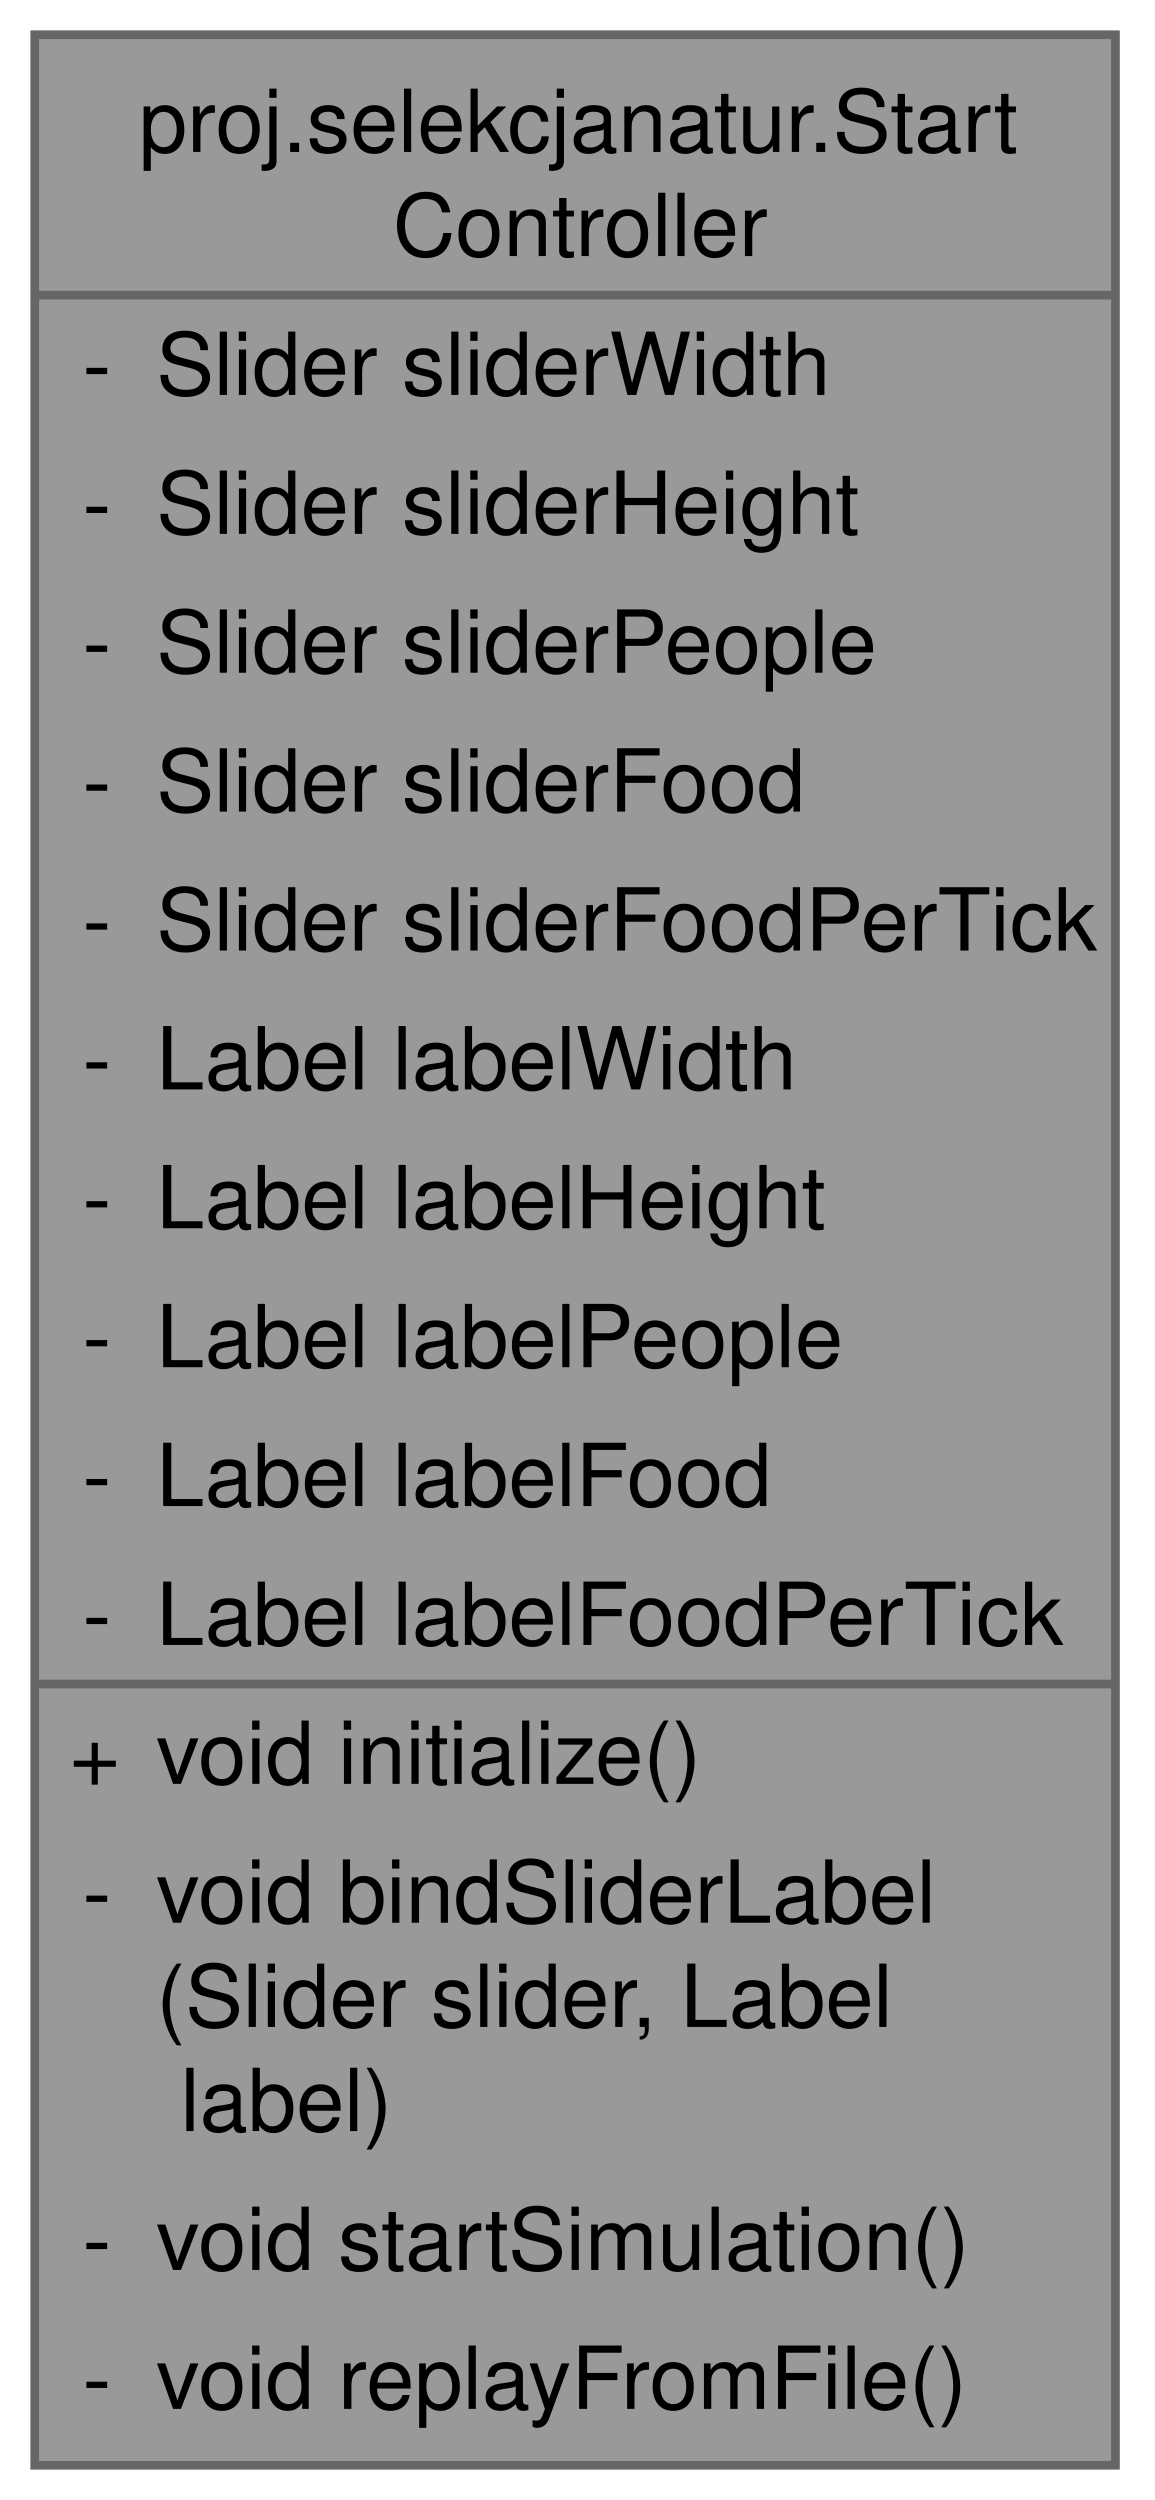
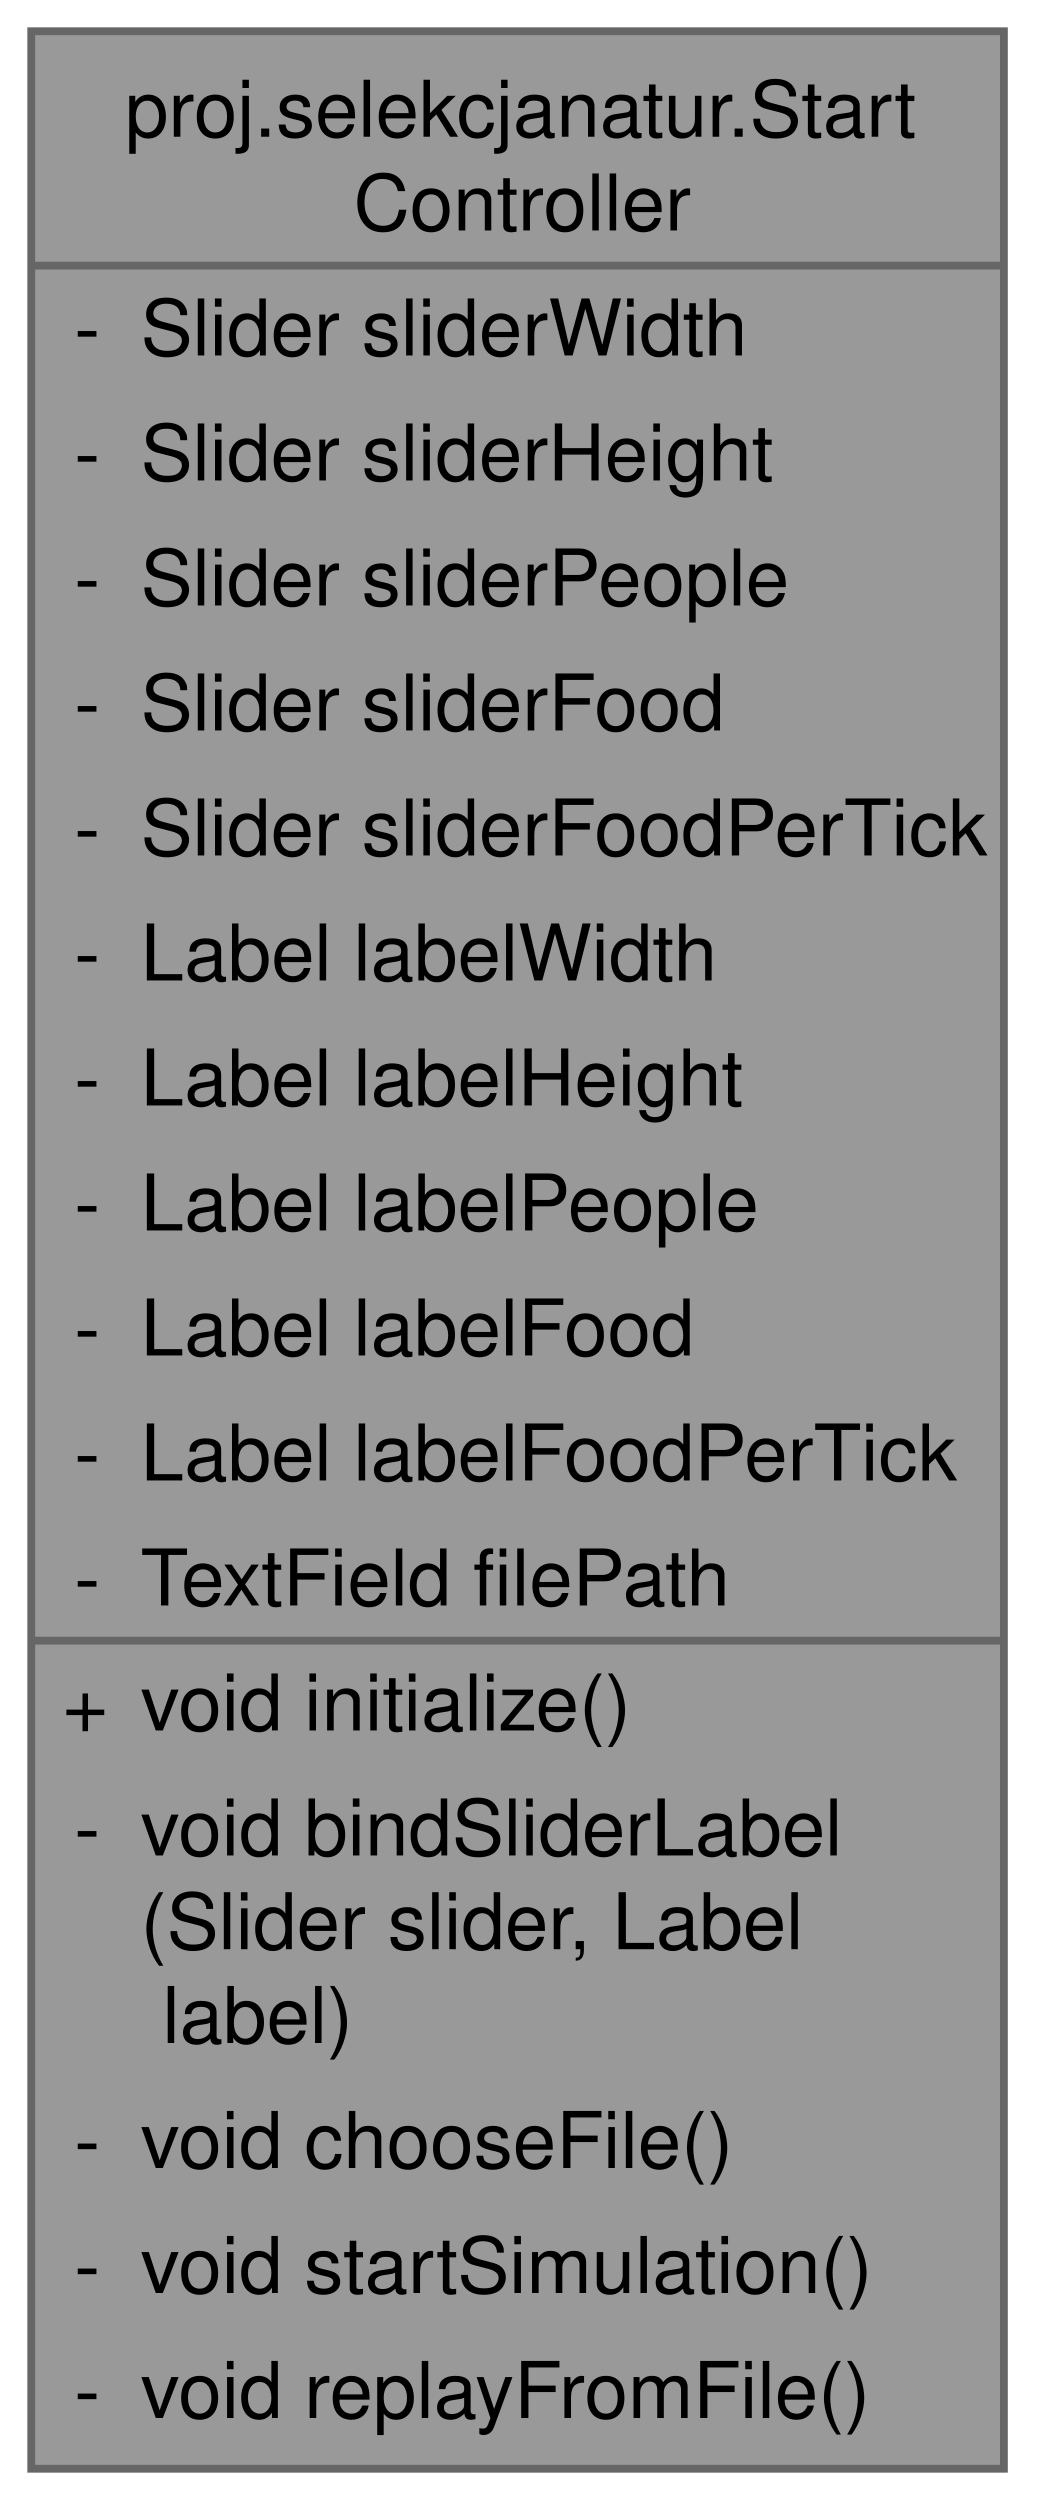
- <svg xmlns="http://www.w3.org/2000/svg" xmlns:xlink="http://www.w3.org/1999/xlink" width="133pt" height="288pt" viewBox="0.00 0.00 133.00 288.00">
-   <g id="graph0" class="graph" transform="scale(1 1) rotate(0) translate(4 284)">
+ <svg xmlns="http://www.w3.org/2000/svg" xmlns:xlink="http://www.w3.org/1999/xlink" width="133pt" height="320pt" viewBox="0.00 0.00 133.00 320.00">
+   <g id="graph0" class="graph" transform="scale(1 1) rotate(0) translate(4 316)">
    <g id="Node000001" class="node">
      <g id="a_Node000001">
        <a xlink:title="Kontroler GUI dla ekranu konfiguracji symulacji.">
-           <polygon fill="#999999" stroke="none" points="124.5,-280 0,-280 0,0 124.5,0 124.5,-280" />
-           <text xml:space="preserve" text-anchor="start" x="12" y="-266.5" font-family="Helvetica,sans-Serif" font-size="10.00">proj.selekcjanatur.Start</text>
-           <text xml:space="preserve" text-anchor="start" x="41.25" y="-254.5" font-family="Helvetica,sans-Serif" font-size="10.00">Controller</text>
+           <polygon fill="#999999" stroke="none" points="124.5,-312 0,-312 0,0 124.5,0 124.5,-312" />
+           <text xml:space="preserve" text-anchor="start" x="12" y="-298.5" font-family="Helvetica,sans-Serif" font-size="10.00">proj.selekcjanatur.Start</text>
+           <text xml:space="preserve" text-anchor="start" x="41.25" y="-286.5" font-family="Helvetica,sans-Serif" font-size="10.00">Controller</text>
+           <text xml:space="preserve" text-anchor="start" x="5.5" y="-270.5" font-family="Helvetica,sans-Serif" font-size="10.00">-</text>
+           <text xml:space="preserve" text-anchor="start" x="14" y="-270.5" font-family="Helvetica,sans-Serif" font-size="10.00">Slider sliderWidth</text>
+           <text xml:space="preserve" text-anchor="start" x="5.5" y="-254.5" font-family="Helvetica,sans-Serif" font-size="10.00">-</text>
+           <text xml:space="preserve" text-anchor="start" x="14" y="-254.5" font-family="Helvetica,sans-Serif" font-size="10.00">Slider sliderHeight</text>
          <text xml:space="preserve" text-anchor="start" x="5.5" y="-238.5" font-family="Helvetica,sans-Serif" font-size="10.00">-</text>
-           <text xml:space="preserve" text-anchor="start" x="14" y="-238.5" font-family="Helvetica,sans-Serif" font-size="10.00">Slider sliderWidth</text>
+           <text xml:space="preserve" text-anchor="start" x="14" y="-238.5" font-family="Helvetica,sans-Serif" font-size="10.00">Slider sliderPeople</text>
          <text xml:space="preserve" text-anchor="start" x="5.5" y="-222.5" font-family="Helvetica,sans-Serif" font-size="10.00">-</text>
-           <text xml:space="preserve" text-anchor="start" x="14" y="-222.5" font-family="Helvetica,sans-Serif" font-size="10.00">Slider sliderHeight</text>
+           <text xml:space="preserve" text-anchor="start" x="14" y="-222.5" font-family="Helvetica,sans-Serif" font-size="10.00">Slider sliderFood</text>
          <text xml:space="preserve" text-anchor="start" x="5.5" y="-206.5" font-family="Helvetica,sans-Serif" font-size="10.00">-</text>
-           <text xml:space="preserve" text-anchor="start" x="14" y="-206.5" font-family="Helvetica,sans-Serif" font-size="10.00">Slider sliderPeople</text>
+           <text xml:space="preserve" text-anchor="start" x="14" y="-206.5" font-family="Helvetica,sans-Serif" font-size="10.00">Slider sliderFoodPerTick</text>
          <text xml:space="preserve" text-anchor="start" x="5.5" y="-190.5" font-family="Helvetica,sans-Serif" font-size="10.00">-</text>
-           <text xml:space="preserve" text-anchor="start" x="14" y="-190.5" font-family="Helvetica,sans-Serif" font-size="10.00">Slider sliderFood</text>
+           <text xml:space="preserve" text-anchor="start" x="14" y="-190.5" font-family="Helvetica,sans-Serif" font-size="10.00">Label labelWidth</text>
          <text xml:space="preserve" text-anchor="start" x="5.5" y="-174.5" font-family="Helvetica,sans-Serif" font-size="10.00">-</text>
-           <text xml:space="preserve" text-anchor="start" x="14" y="-174.5" font-family="Helvetica,sans-Serif" font-size="10.00">Slider sliderFoodPerTick</text>
+           <text xml:space="preserve" text-anchor="start" x="14" y="-174.5" font-family="Helvetica,sans-Serif" font-size="10.00">Label labelHeight</text>
          <text xml:space="preserve" text-anchor="start" x="5.5" y="-158.5" font-family="Helvetica,sans-Serif" font-size="10.00">-</text>
-           <text xml:space="preserve" text-anchor="start" x="14" y="-158.5" font-family="Helvetica,sans-Serif" font-size="10.00">Label labelWidth</text>
+           <text xml:space="preserve" text-anchor="start" x="14" y="-158.5" font-family="Helvetica,sans-Serif" font-size="10.00">Label labelPeople</text>
          <text xml:space="preserve" text-anchor="start" x="5.5" y="-142.5" font-family="Helvetica,sans-Serif" font-size="10.00">-</text>
-           <text xml:space="preserve" text-anchor="start" x="14" y="-142.5" font-family="Helvetica,sans-Serif" font-size="10.00">Label labelHeight</text>
+           <text xml:space="preserve" text-anchor="start" x="14" y="-142.5" font-family="Helvetica,sans-Serif" font-size="10.00">Label labelFood</text>
          <text xml:space="preserve" text-anchor="start" x="5.5" y="-126.5" font-family="Helvetica,sans-Serif" font-size="10.00">-</text>
-           <text xml:space="preserve" text-anchor="start" x="14" y="-126.5" font-family="Helvetica,sans-Serif" font-size="10.00">Label labelPeople</text>
+           <text xml:space="preserve" text-anchor="start" x="14" y="-126.5" font-family="Helvetica,sans-Serif" font-size="10.00">Label labelFoodPerTick</text>
          <text xml:space="preserve" text-anchor="start" x="5.5" y="-110.5" font-family="Helvetica,sans-Serif" font-size="10.00">-</text>
-           <text xml:space="preserve" text-anchor="start" x="14" y="-110.5" font-family="Helvetica,sans-Serif" font-size="10.00">Label labelFood</text>
-           <text xml:space="preserve" text-anchor="start" x="5.5" y="-94.5" font-family="Helvetica,sans-Serif" font-size="10.00">-</text>
-           <text xml:space="preserve" text-anchor="start" x="14" y="-94.5" font-family="Helvetica,sans-Serif" font-size="10.00">Label labelFoodPerTick</text>
-           <text xml:space="preserve" text-anchor="start" x="4" y="-78.5" font-family="Helvetica,sans-Serif" font-size="10.00">+</text>
-           <text xml:space="preserve" text-anchor="start" x="14" y="-78.5" font-family="Helvetica,sans-Serif" font-size="10.00">void initialize()</text>
-           <text xml:space="preserve" text-anchor="start" x="5.5" y="-62.5" font-family="Helvetica,sans-Serif" font-size="10.00">-</text>
-           <text xml:space="preserve" text-anchor="start" x="14" y="-62.5" font-family="Helvetica,sans-Serif" font-size="10.00">void bindSliderLabel</text>
-           <text xml:space="preserve" text-anchor="start" x="14" y="-50.5" font-family="Helvetica,sans-Serif" font-size="10.00">(Slider slider, Label</text>
-           <text xml:space="preserve" text-anchor="start" x="14" y="-38.5" font-family="Helvetica,sans-Serif" font-size="10.00"> label)</text>
+           <text xml:space="preserve" text-anchor="start" x="14" y="-110.5" font-family="Helvetica,sans-Serif" font-size="10.00">TextField filePath</text>
+           <text xml:space="preserve" text-anchor="start" x="4" y="-94.5" font-family="Helvetica,sans-Serif" font-size="10.00">+</text>
+           <text xml:space="preserve" text-anchor="start" x="14" y="-94.5" font-family="Helvetica,sans-Serif" font-size="10.00">void initialize()</text>
+           <text xml:space="preserve" text-anchor="start" x="5.5" y="-78.5" font-family="Helvetica,sans-Serif" font-size="10.00">-</text>
+           <text xml:space="preserve" text-anchor="start" x="14" y="-78.5" font-family="Helvetica,sans-Serif" font-size="10.00">void bindSliderLabel</text>
+           <text xml:space="preserve" text-anchor="start" x="14" y="-66.5" font-family="Helvetica,sans-Serif" font-size="10.00">(Slider slider, Label</text>
+           <text xml:space="preserve" text-anchor="start" x="14" y="-54.5" font-family="Helvetica,sans-Serif" font-size="10.00"> label)</text>
+           <text xml:space="preserve" text-anchor="start" x="5.5" y="-38.5" font-family="Helvetica,sans-Serif" font-size="10.00">-</text>
+           <text xml:space="preserve" text-anchor="start" x="14" y="-38.5" font-family="Helvetica,sans-Serif" font-size="10.00">void chooseFile()</text>
          <text xml:space="preserve" text-anchor="start" x="5.5" y="-22.5" font-family="Helvetica,sans-Serif" font-size="10.00">-</text>
          <text xml:space="preserve" text-anchor="start" x="14" y="-22.5" font-family="Helvetica,sans-Serif" font-size="10.00">void startSimulation()</text>
          <text xml:space="preserve" text-anchor="start" x="5.5" y="-6.5" font-family="Helvetica,sans-Serif" font-size="10.00">-</text>
          <text xml:space="preserve" text-anchor="start" x="14" y="-6.5" font-family="Helvetica,sans-Serif" font-size="10.00">void replayFromFile()</text>
-           <polygon fill="#666666" stroke="#666666" points="0,-250 0,-250 124.5,-250 124.5,-250 0,-250" />
-           <polygon fill="#666666" stroke="#666666" points="0,-90 0,-90 12,-90 12,-90 0,-90" />
-           <polygon fill="#666666" stroke="#666666" points="12,-90 12,-90 124.5,-90 124.5,-90 12,-90" />
-           <polygon fill="none" stroke="#666666" points="0,0 0,-280 124.5,-280 124.5,0 0,0" />
+           <polygon fill="#666666" stroke="#666666" points="0,-282 0,-282 124.5,-282 124.5,-282 0,-282" />
+           <polygon fill="#666666" stroke="#666666" points="0,-106 0,-106 12,-106 12,-106 0,-106" />
+           <polygon fill="#666666" stroke="#666666" points="12,-106 12,-106 124.5,-106 124.5,-106 12,-106" />
+           <polygon fill="none" stroke="#666666" points="0,0 0,-312 124.5,-312 124.5,0 0,0" />
        </a>
      </g>
    </g>
  </g>
</svg>
